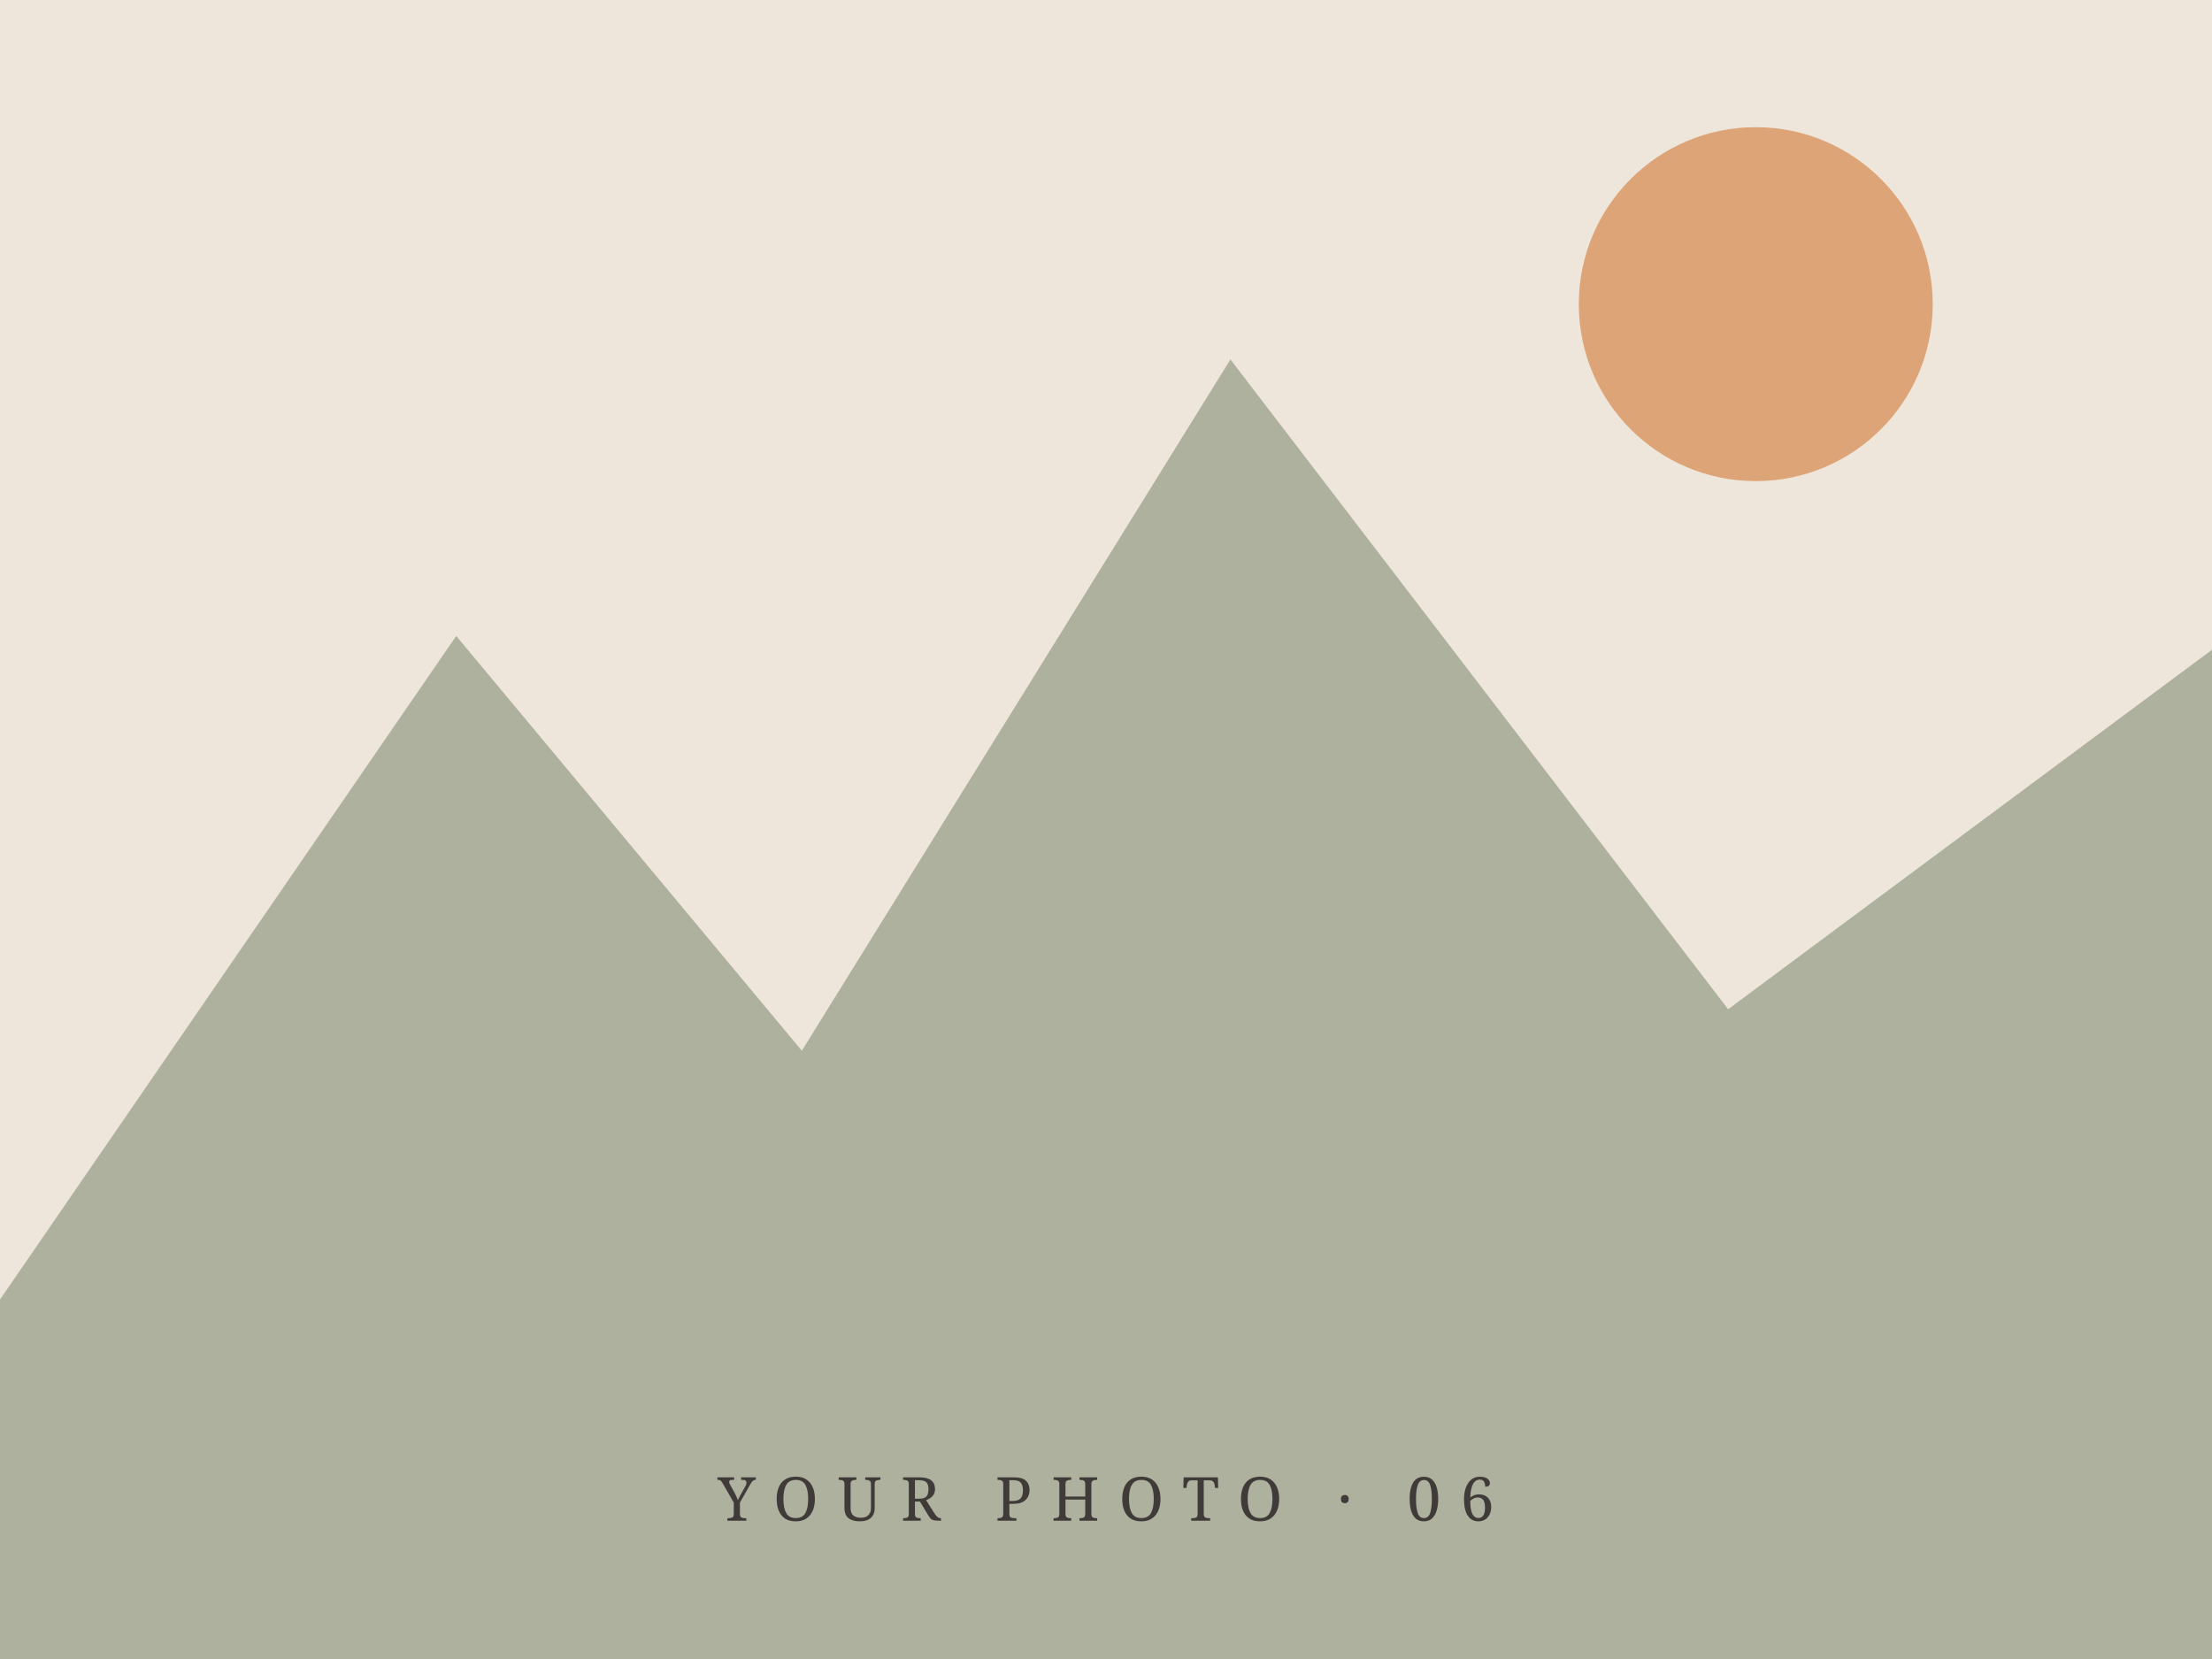
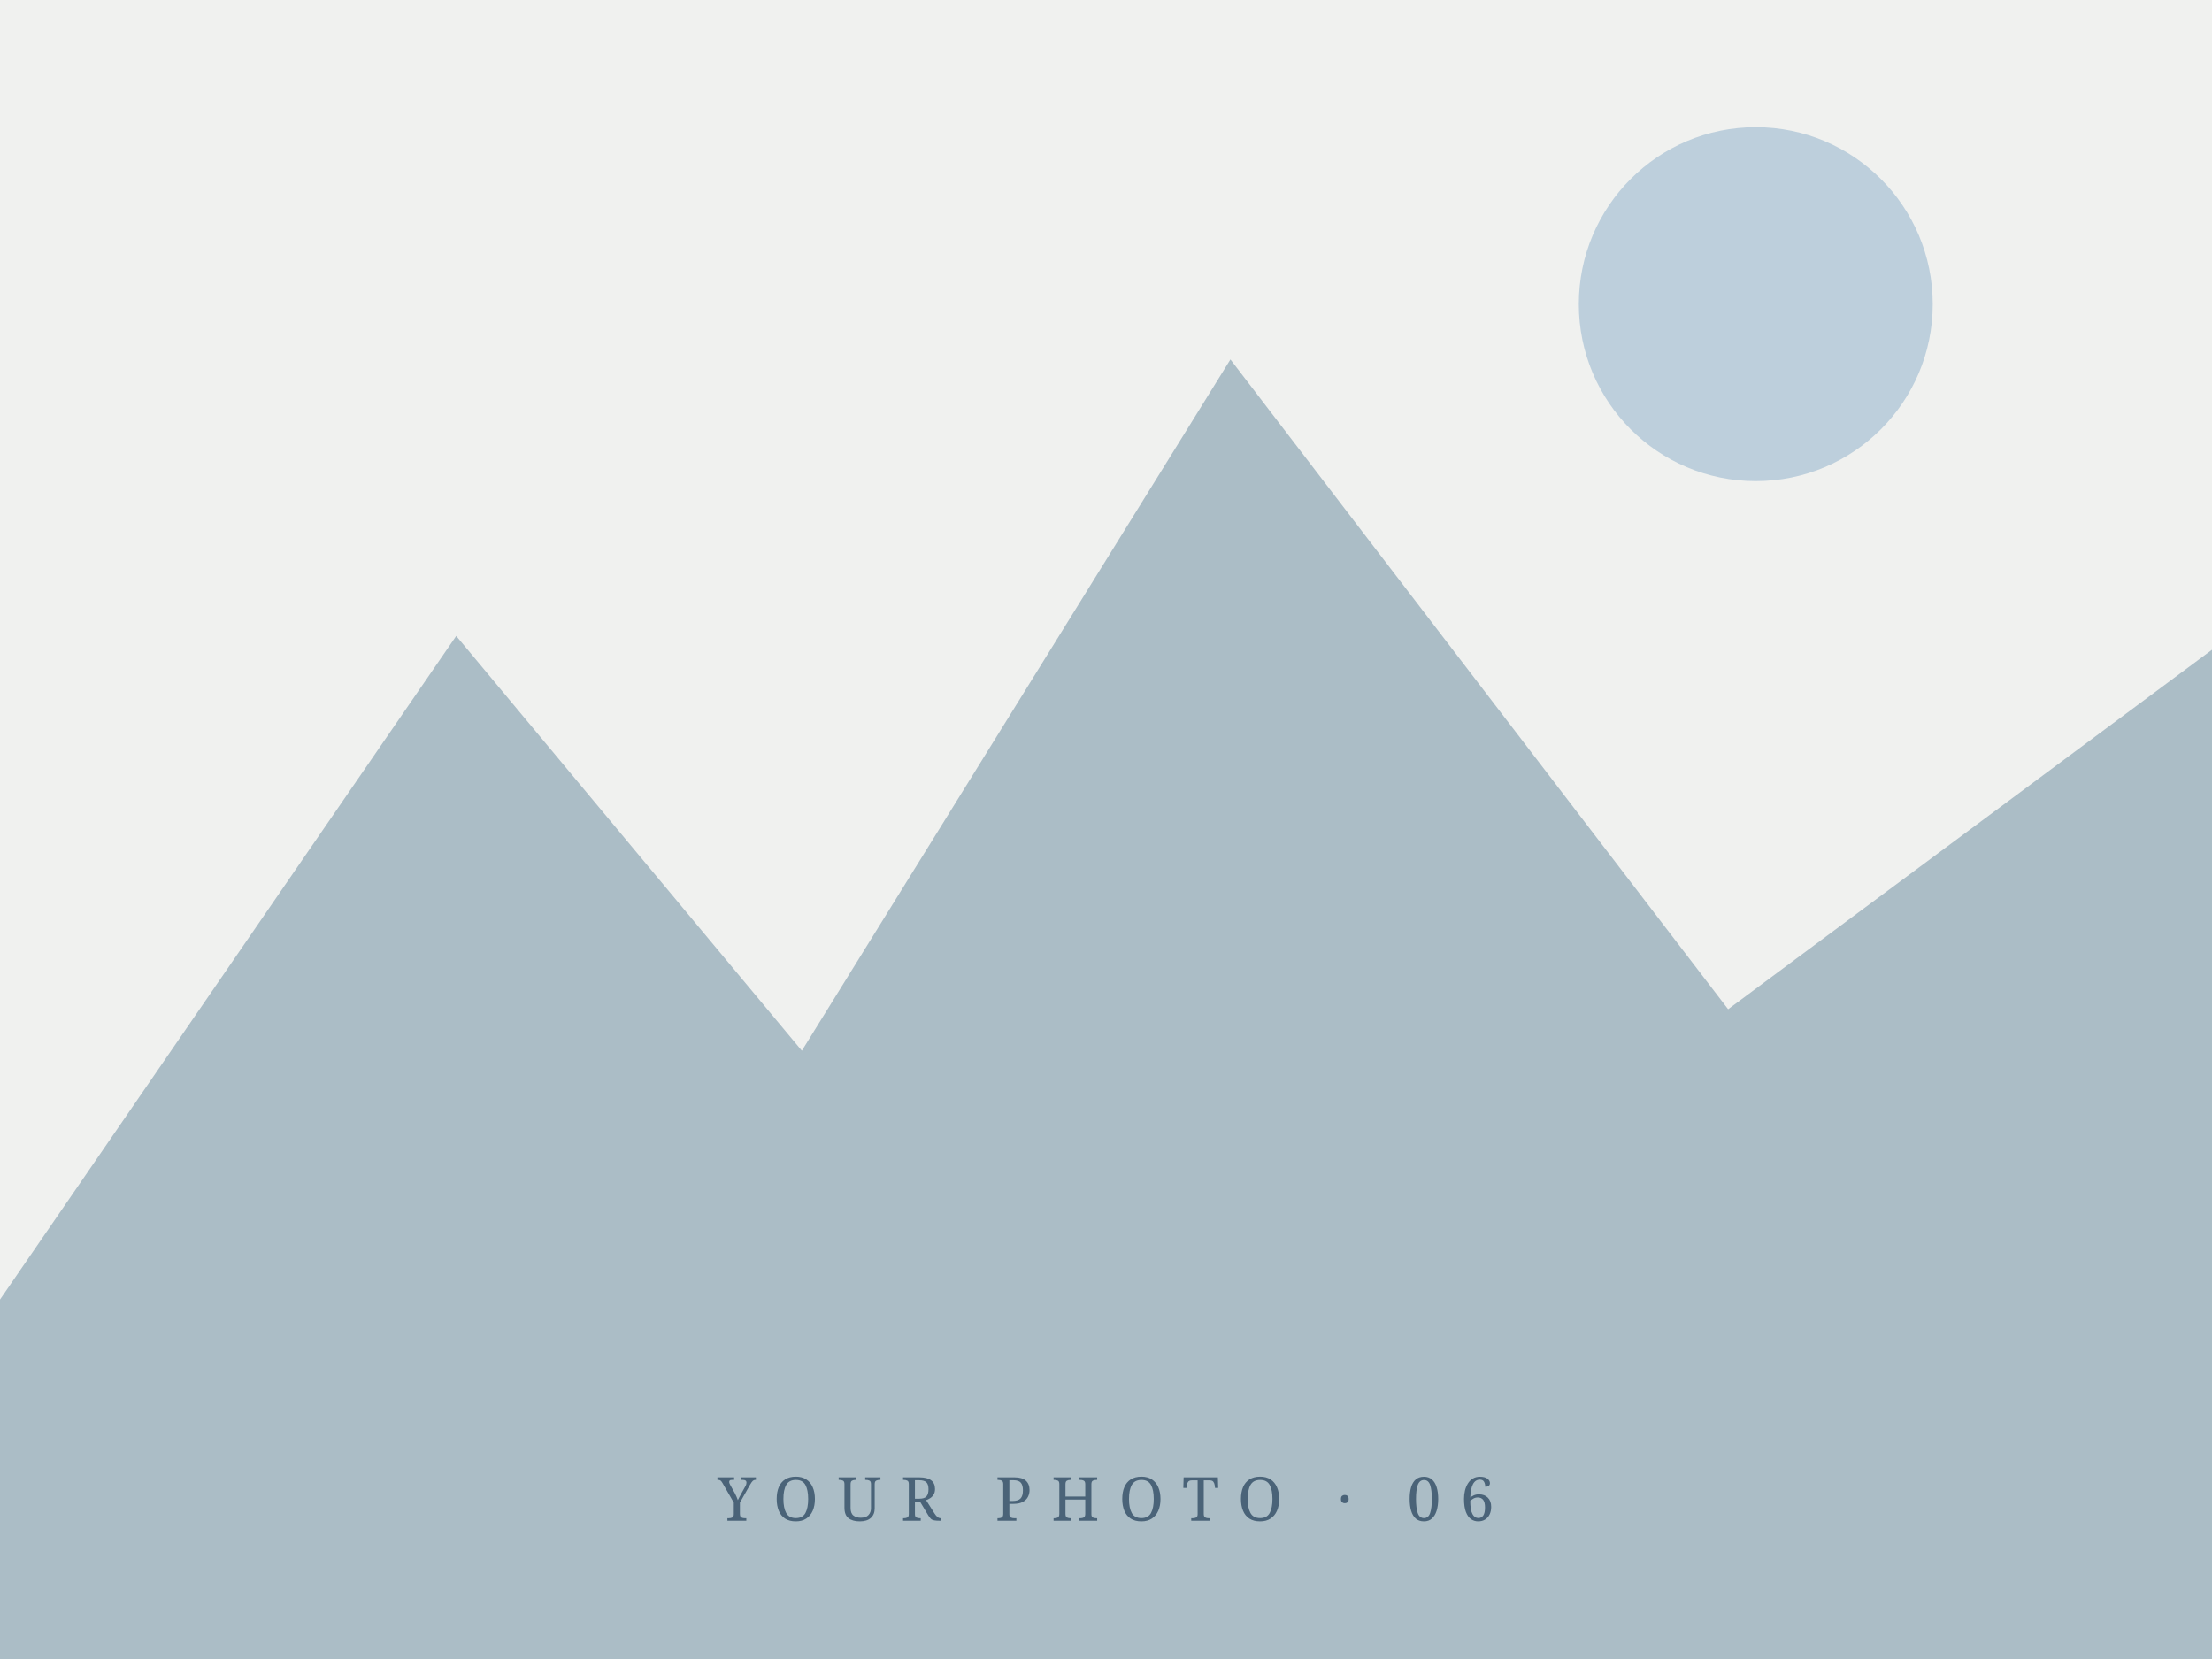
<svg xmlns="http://www.w3.org/2000/svg" viewBox="0 0 800 600" role="img" aria-label="Photo placeholder six">
-   <rect width="800" height="600" fill="#eee6da" />
-   <path d="M0 470 165 230l125 150 155-250 180 235 175-130v365H0Z" fill="#87927b" opacity=".63" />
-   <circle cx="635" cy="110" r="64" fill="#dda477" />
-   <text x="400" y="550" text-anchor="middle" fill="#403b38" font-family="serif" font-size="22" letter-spacing="7">YOUR PHOTO · 06</text>
+   <rect width="800" height="600" fill="#f0f1ef" />
+   <path d="M0 470 165 230l125 150 155-250 180 235 175-130v365H0Z" fill="#839eae" opacity=".63" />
+   <circle cx="635" cy="110" r="64" fill="#bdcfdc" />
+   <text x="400" y="550" text-anchor="middle" fill="#4a6378" font-family="serif" font-size="22" letter-spacing="7">YOUR PHOTO · 06</text>
</svg>
